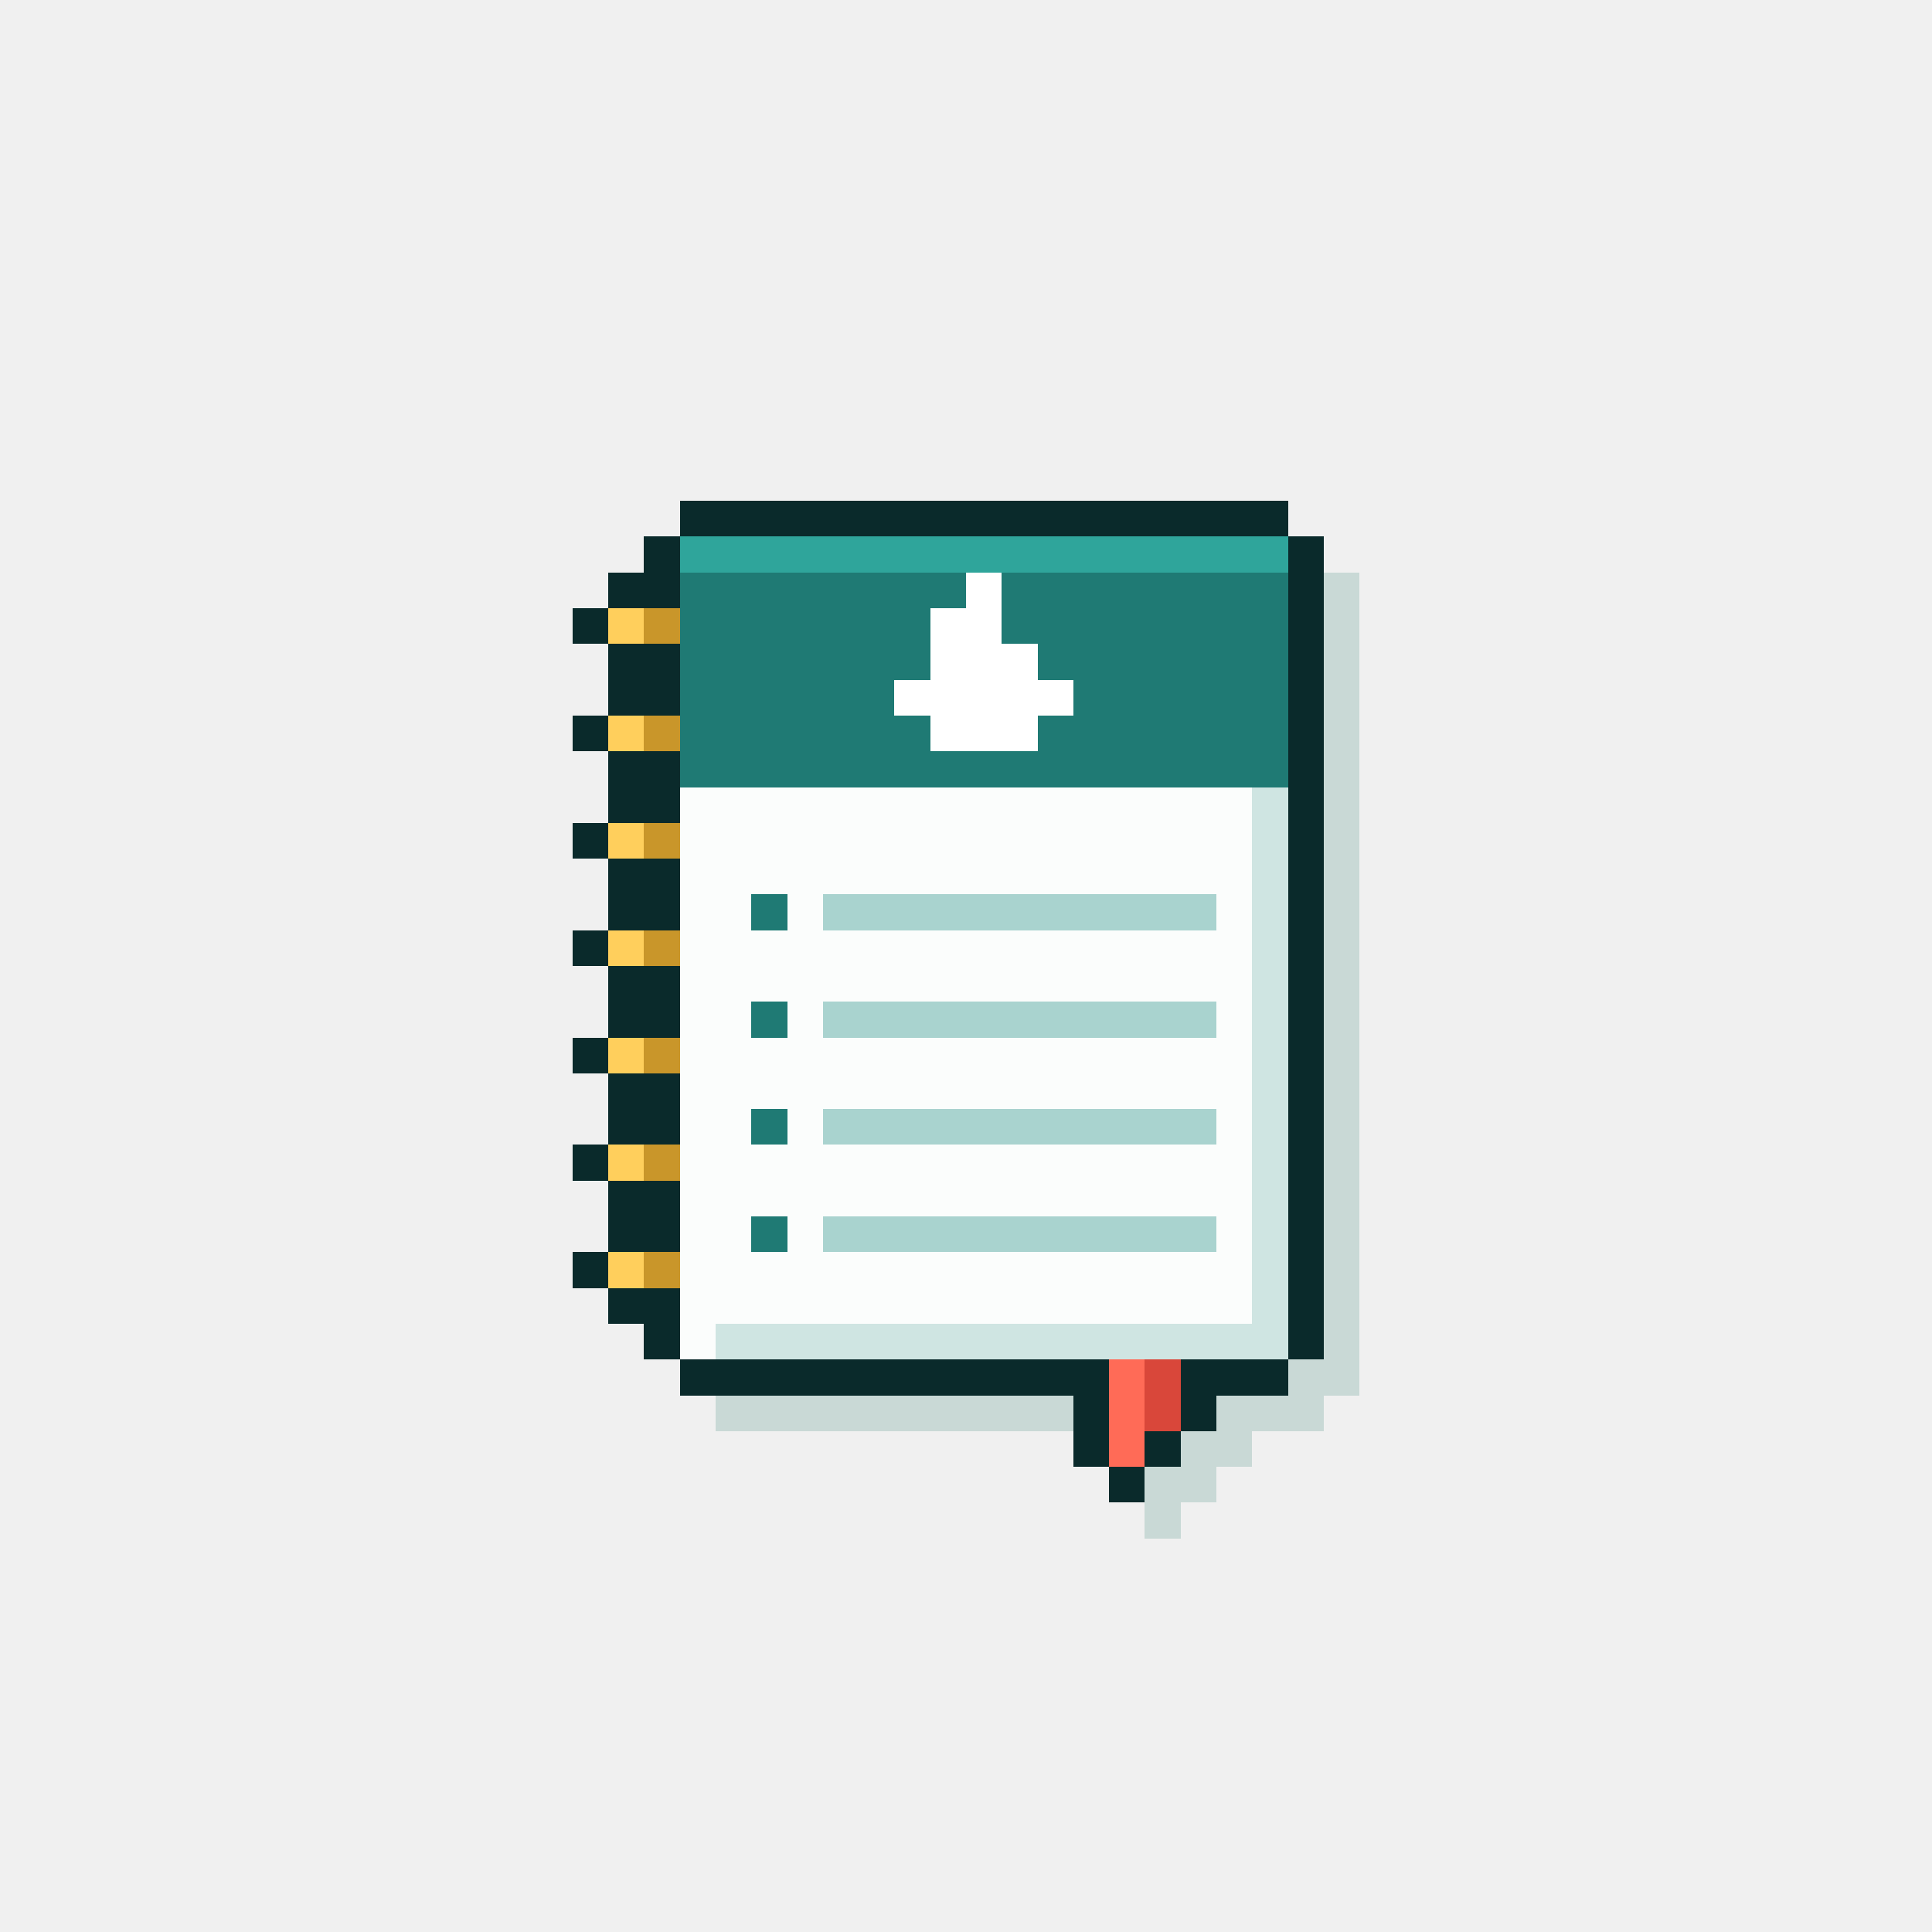
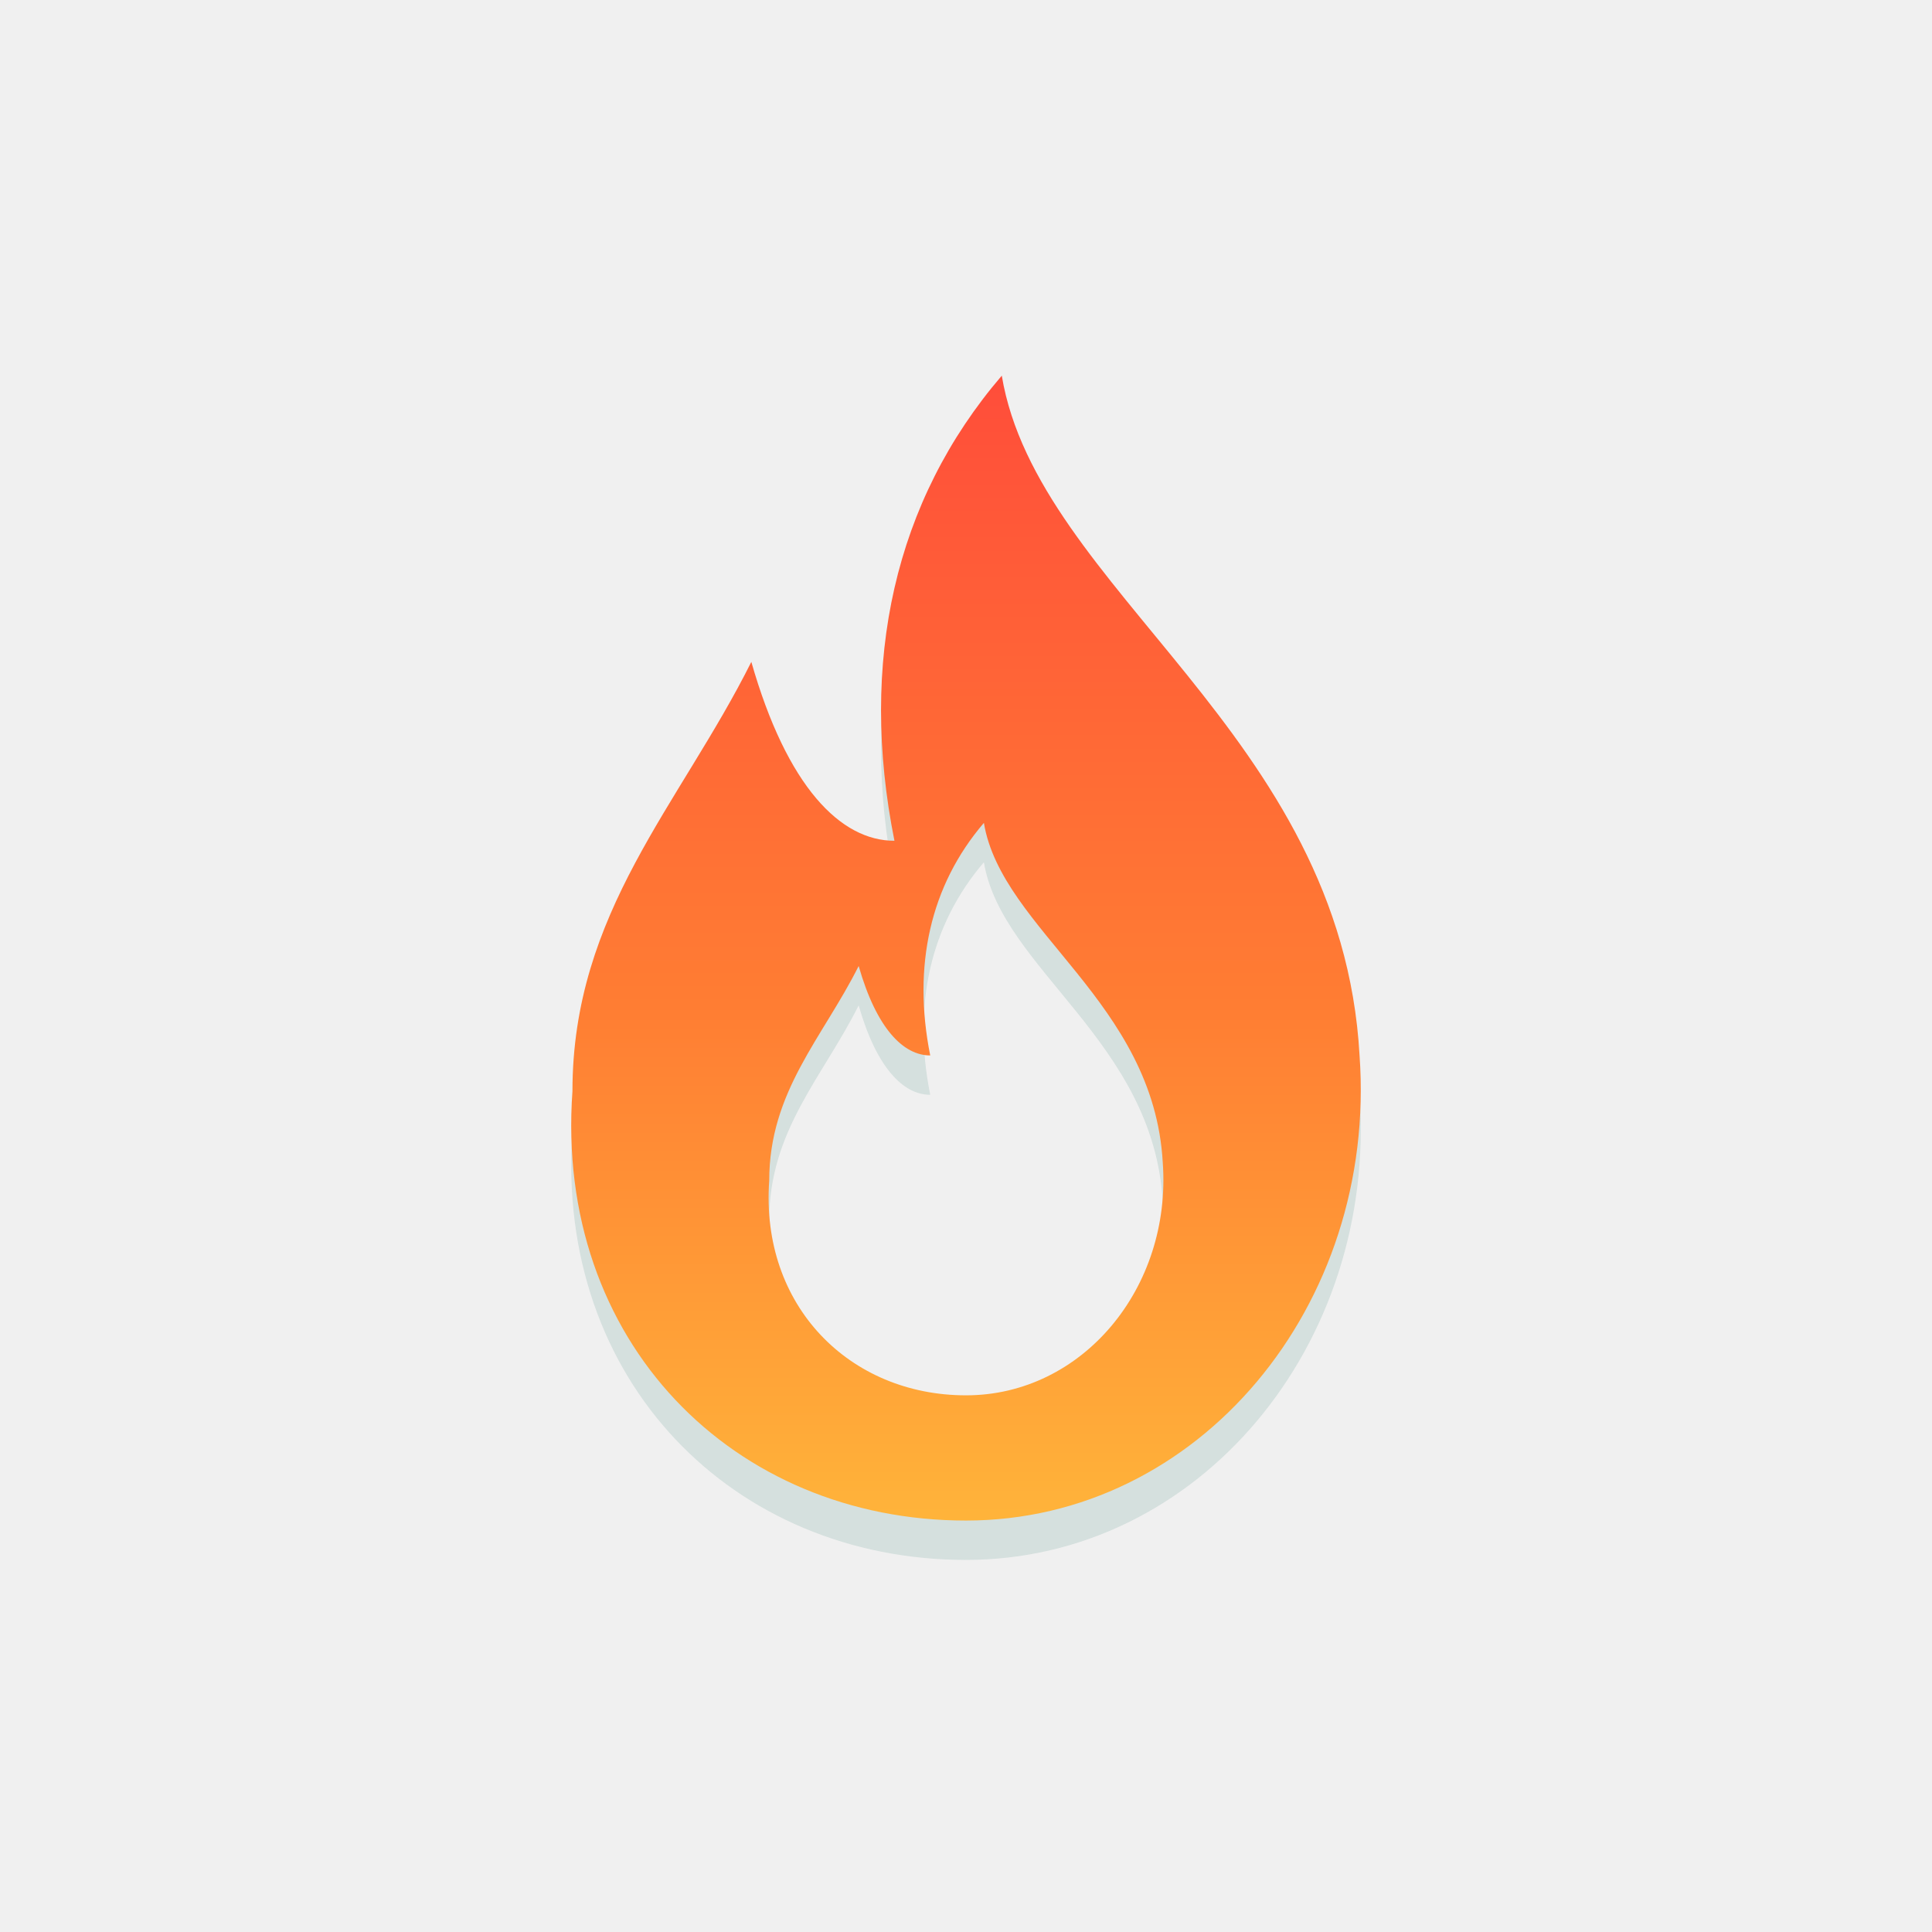
- <svg xmlns="http://www.w3.org/2000/svg" width="108" height="108" viewBox="0 0 108 108" shape-rendering="crispEdges">
-   <rect x="38" y="28" width="34" height="2" fill="#0a2a2b" />
-   <rect x="36" y="30" width="2" height="2" fill="#0a2a2b" />
-   <rect x="38" y="30" width="34" height="2" fill="#2fa59b" />
-   <rect x="72" y="30" width="2" height="46" fill="#0a2a2b" />
-   <rect x="34" y="32" width="4" height="2" fill="#0a2a2b" />
-   <rect x="38" y="32" width="16" height="2" fill="#1f7a74" />
-   <rect x="54" y="32" width="2" height="2" fill="#ffffff" />
-   <rect x="56" y="32" width="16" height="4" fill="#1f7a74" />
-   <rect x="74" y="32" width="2" height="44" fill="#c9d9d6" />
-   <rect x="32" y="34" width="2" height="2" fill="#0a2a2b" />
-   <rect x="34" y="34" width="2" height="2" fill="#ffcf5c" />
-   <rect x="36" y="34" width="2" height="2" fill="#c9962a" />
-   <rect x="38" y="34" width="14" height="4" fill="#1f7a74" />
-   <rect x="52" y="34" width="4" height="2" fill="#ffffff" />
-   <rect x="34" y="36" width="4" height="4" fill="#0a2a2b" />
-   <rect x="52" y="36" width="6" height="2" fill="#ffffff" />
-   <rect x="58" y="36" width="14" height="2" fill="#1f7a74" />
-   <rect x="38" y="38" width="12" height="2" fill="#1f7a74" />
-   <rect x="50" y="38" width="10" height="2" fill="#ffffff" />
-   <rect x="60" y="38" width="12" height="2" fill="#1f7a74" />
-   <rect x="32" y="40" width="2" height="2" fill="#0a2a2b" />
-   <rect x="34" y="40" width="2" height="2" fill="#ffcf5c" />
-   <rect x="36" y="40" width="2" height="2" fill="#c9962a" />
-   <rect x="38" y="40" width="14" height="2" fill="#1f7a74" />
-   <rect x="52" y="40" width="6" height="2" fill="#ffffff" />
-   <rect x="58" y="40" width="14" height="2" fill="#1f7a74" />
-   <rect x="34" y="42" width="4" height="4" fill="#0a2a2b" />
-   <rect x="38" y="42" width="34" height="2" fill="#1f7a74" />
-   <rect x="38" y="44" width="32" height="6" fill="#fbfdfc" />
-   <rect x="70" y="44" width="2" height="30" fill="#cfe5e2" />
-   <rect x="32" y="46" width="2" height="2" fill="#0a2a2b" />
-   <rect x="34" y="46" width="2" height="2" fill="#ffcf5c" />
-   <rect x="36" y="46" width="2" height="2" fill="#c9962a" />
-   <rect x="34" y="48" width="4" height="4" fill="#0a2a2b" />
-   <rect x="38" y="50" width="4" height="2" fill="#fbfdfc" />
-   <rect x="42" y="50" width="2" height="2" fill="#1f7a74" />
-   <rect x="44" y="50" width="2" height="2" fill="#fbfdfc" />
-   <rect x="46" y="50" width="22" height="2" fill="#a9d3cf" />
-   <rect x="68" y="50" width="2" height="2" fill="#fbfdfc" />
-   <rect x="32" y="52" width="2" height="2" fill="#0a2a2b" />
-   <rect x="34" y="52" width="2" height="2" fill="#ffcf5c" />
-   <rect x="36" y="52" width="2" height="2" fill="#c9962a" />
-   <rect x="38" y="52" width="32" height="4" fill="#fbfdfc" />
-   <rect x="34" y="54" width="4" height="4" fill="#0a2a2b" />
-   <rect x="38" y="56" width="4" height="2" fill="#fbfdfc" />
-   <rect x="42" y="56" width="2" height="2" fill="#1f7a74" />
-   <rect x="44" y="56" width="2" height="2" fill="#fbfdfc" />
-   <rect x="46" y="56" width="22" height="2" fill="#a9d3cf" />
-   <rect x="68" y="56" width="2" height="2" fill="#fbfdfc" />
-   <rect x="32" y="58" width="2" height="2" fill="#0a2a2b" />
-   <rect x="34" y="58" width="2" height="2" fill="#ffcf5c" />
-   <rect x="36" y="58" width="2" height="2" fill="#c9962a" />
-   <rect x="38" y="58" width="32" height="4" fill="#fbfdfc" />
-   <rect x="34" y="60" width="4" height="4" fill="#0a2a2b" />
-   <rect x="38" y="62" width="4" height="2" fill="#fbfdfc" />
-   <rect x="42" y="62" width="2" height="2" fill="#1f7a74" />
-   <rect x="44" y="62" width="2" height="2" fill="#fbfdfc" />
-   <rect x="46" y="62" width="22" height="2" fill="#a9d3cf" />
-   <rect x="68" y="62" width="2" height="2" fill="#fbfdfc" />
-   <rect x="32" y="64" width="2" height="2" fill="#0a2a2b" />
-   <rect x="34" y="64" width="2" height="2" fill="#ffcf5c" />
-   <rect x="36" y="64" width="2" height="2" fill="#c9962a" />
-   <rect x="38" y="64" width="32" height="4" fill="#fbfdfc" />
-   <rect x="34" y="66" width="4" height="4" fill="#0a2a2b" />
-   <rect x="38" y="68" width="4" height="2" fill="#fbfdfc" />
-   <rect x="42" y="68" width="2" height="2" fill="#1f7a74" />
-   <rect x="44" y="68" width="2" height="2" fill="#fbfdfc" />
-   <rect x="46" y="68" width="22" height="2" fill="#a9d3cf" />
-   <rect x="68" y="68" width="2" height="2" fill="#fbfdfc" />
-   <rect x="32" y="70" width="2" height="2" fill="#0a2a2b" />
-   <rect x="34" y="70" width="2" height="2" fill="#ffcf5c" />
-   <rect x="36" y="70" width="2" height="2" fill="#c9962a" />
-   <rect x="38" y="70" width="32" height="4" fill="#fbfdfc" />
-   <rect x="34" y="72" width="4" height="2" fill="#0a2a2b" />
-   <rect x="36" y="74" width="2" height="2" fill="#0a2a2b" />
-   <rect x="38" y="74" width="2" height="2" fill="#fbfdfc" />
-   <rect x="40" y="74" width="32" height="2" fill="#cfe5e2" />
-   <rect x="38" y="76" width="24" height="2" fill="#0a2a2b" />
-   <rect x="62" y="76" width="2" height="6" fill="#ff6b57" />
-   <rect x="64" y="76" width="2" height="4" fill="#d9473a" />
-   <rect x="66" y="76" width="6" height="2" fill="#0a2a2b" />
-   <rect x="72" y="76" width="4" height="2" fill="#c9d9d6" />
-   <rect x="40" y="78" width="20" height="2" fill="#c9d9d6" />
-   <rect x="60" y="78" width="2" height="4" fill="#0a2a2b" />
-   <rect x="66" y="78" width="2" height="2" fill="#0a2a2b" />
-   <rect x="68" y="78" width="6" height="2" fill="#c9d9d6" />
-   <rect x="64" y="80" width="2" height="2" fill="#0a2a2b" />
-   <rect x="66" y="80" width="4" height="2" fill="#c9d9d6" />
-   <rect x="62" y="82" width="2" height="2" fill="#0a2a2b" />
-   <rect x="64" y="82" width="4" height="2" fill="#c9d9d6" />
-   <rect x="64" y="84" width="2" height="2" fill="#c9d9d6" />
+ <svg xmlns="http://www.w3.org/2000/svg" width="108" height="108" viewBox="0 0 108 108">
+   <linearGradient id="flame" x1="0" y1="0" x2="0" y2="1">
+     <stop offset="0" stop-color="#ff4d3a" />
+     <stop offset="0.55" stop-color="#ff7d33" />
+     <stop offset="1" stop-color="#ffb43a" />
+   </linearGradient>
+   <path d="M56,23.2 C58,35.2 75,43.2 76,61.2 C77,75.2 67,87.2 54,87.2 C41,87.2 31,77.2 32,63.2 C32,53.2 38,47.2 42,39.2 C44,46.2 47,49.2 50,49.2 C48,39.2 50,30.2 56,23.2 Z M55,48.2 C56,54.2 64.5,58.2 65,67.2 C65.5,74.2 60.5,80.2 54,80.2 C47.5,80.2 42.5,75.2 43,68.2 C43,63.2 46,60.2 48,56.2 C49,59.7 50.5,61.2 52,61.2 C51,56.2 52,51.7 55,48.2 Z" fill="#c9d9d6" fill-opacity="0.7" fill-rule="evenodd" />
+   <path d="M56,21 C58,33 75,41 76,59 C77,73 67,85 54,85 C41,85 31,75 32,61 C32,51 38,45 42,37 C44,44 47,47 50,47 C48,37 50,28 56,21 Z M55,46 C56,52 64.5,56 65,65 C65.5,72 60.5,78 54,78 C47.5,78 42.5,73 43,66 C43,61 46,58 48,54 C49,57.5 50.5,59 52,59 C51,54 52,49.5 55,46 Z" fill="url(#flame)" fill-rule="evenodd" />
</svg>
